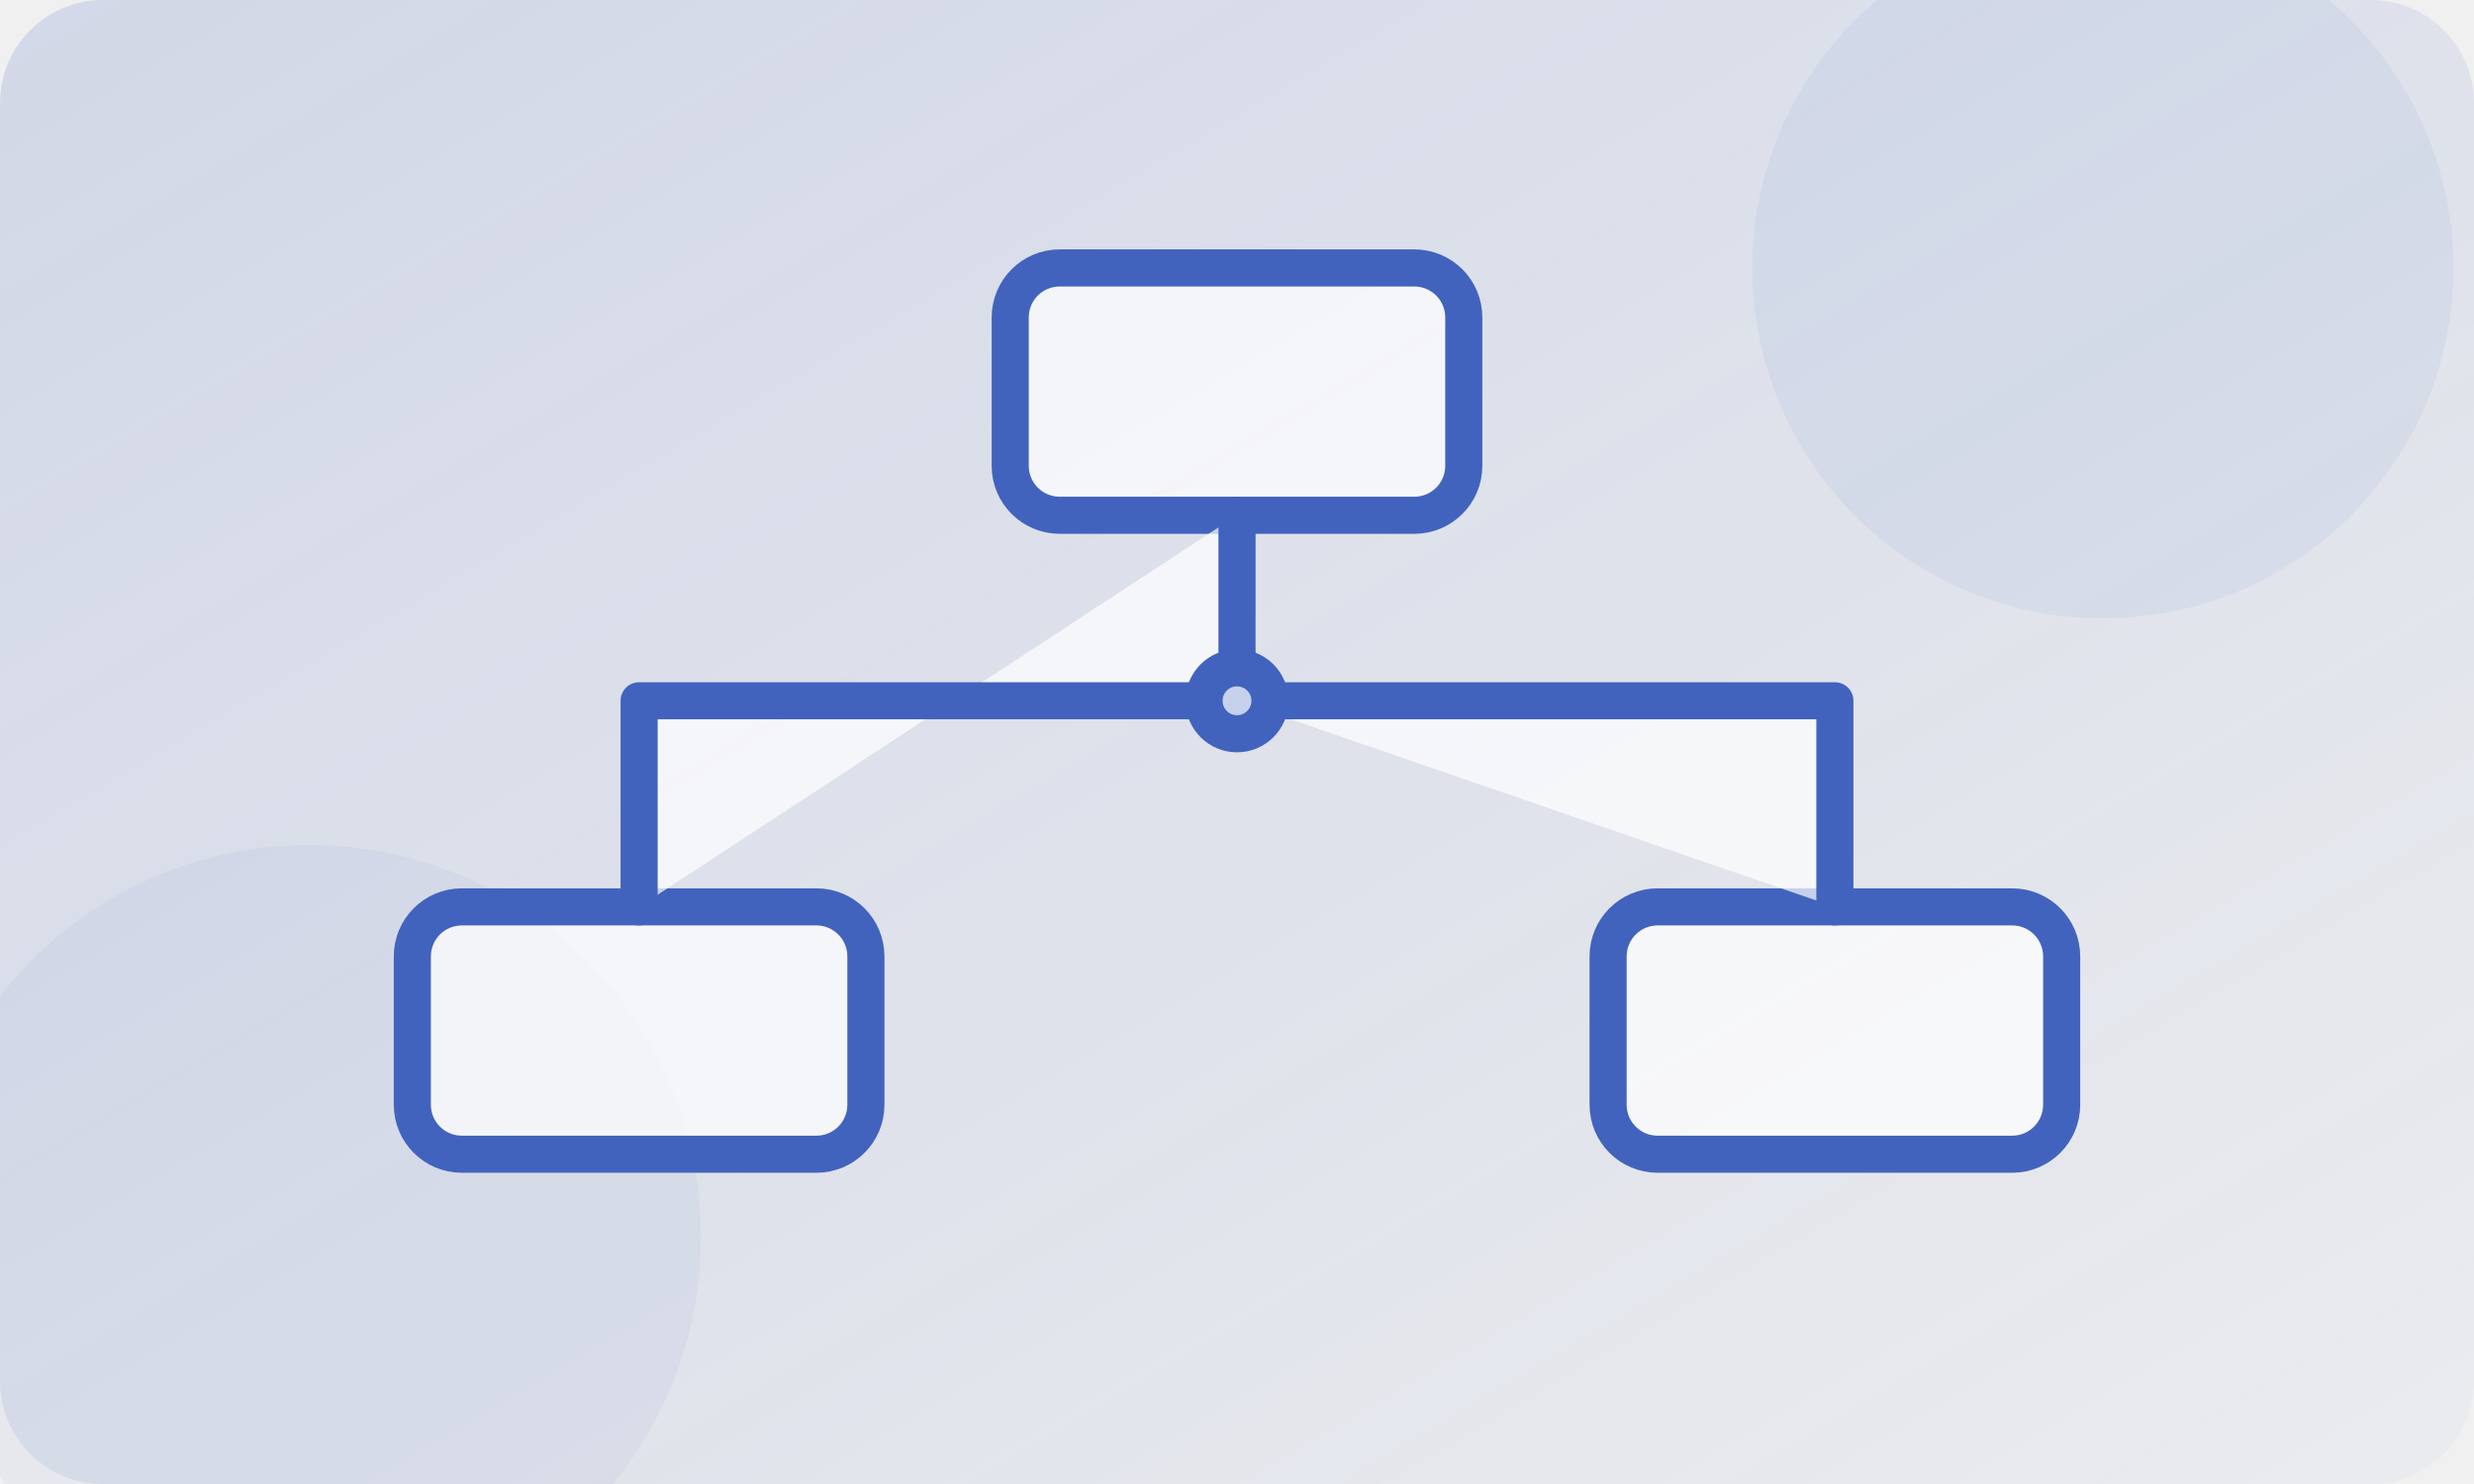
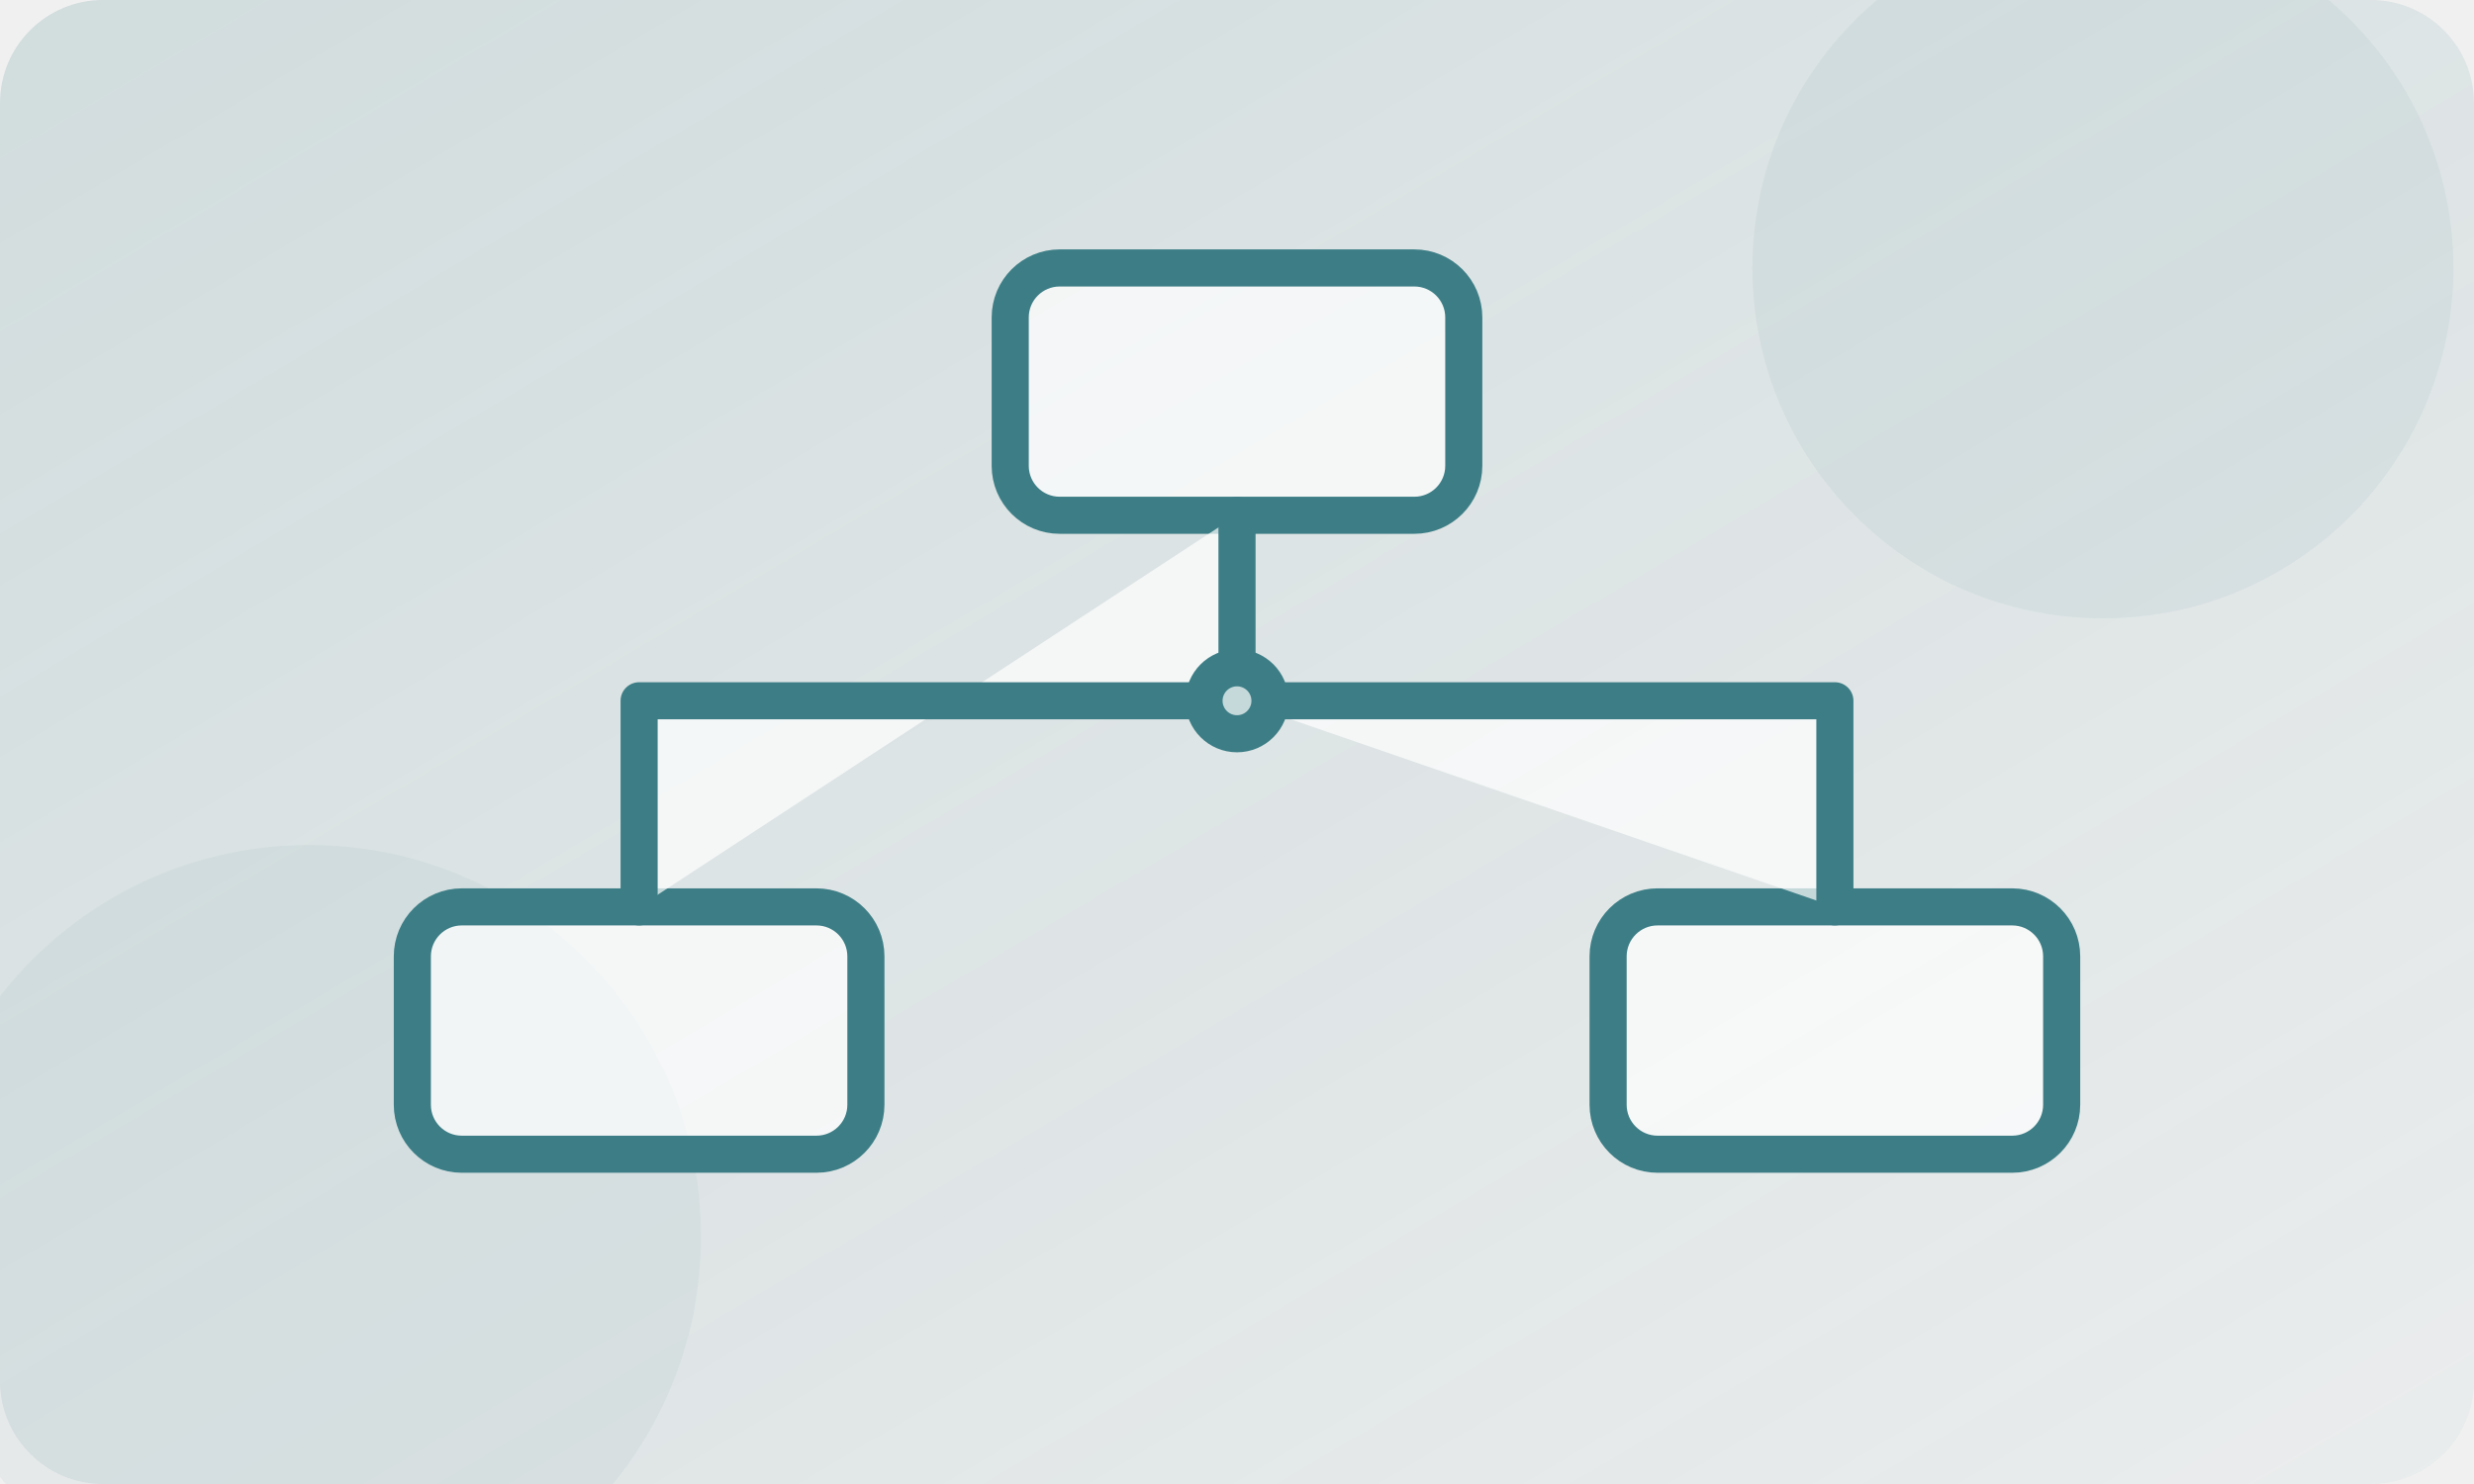
<svg xmlns="http://www.w3.org/2000/svg" viewBox="0 0 600 360" role="img" aria-label="رسومات توضيحية">
  <defs>
    <linearGradient id="bg" x2="1" y2="1">
-       <stop stop-color="#4263bd" stop-opacity=".17" />
-       <stop offset="1" stop-color="#4263bd" stop-opacity=".035" />
+       <stop stop-color="#3d7e86" stop-opacity=".17" />
+       <stop offset="1" stop-color="#3d7e86" stop-opacity=".035" />
    </linearGradient>
  </defs>
  <rect width="600" height="360" rx="25" fill="url(#bg)" />
-   <circle cx="510" cy="65" r="85" fill="#4263bd" opacity=".07" />
-   <circle cx="75" cy="300" r="95" fill="#4263bd" opacity=".06" />
-   <g fill="white" fill-opacity=".7" stroke="#4263bd" stroke-width="9" stroke-linecap="round" stroke-linejoin="round">
+   <circle cx="510" cy="65" r="85" fill="#3d7e86" opacity=".07" />
+   <circle cx="75" cy="300" r="95" fill="#3d7e86" opacity=".06" />
+   <g fill="white" fill-opacity=".7" stroke="#3d7e86" stroke-width="9" stroke-linecap="round" stroke-linejoin="round">
    <rect x="245" y="65" width="110" height="60" rx="12" />
    <rect x="100" y="220" width="110" height="60" rx="12" />
    <rect x="390" y="220" width="110" height="60" rx="12" />
    <path d="M300 125V170H155V220 M300 170H445V220" />
    <circle cx="300" cy="170" r="8" />
  </g>
</svg>
